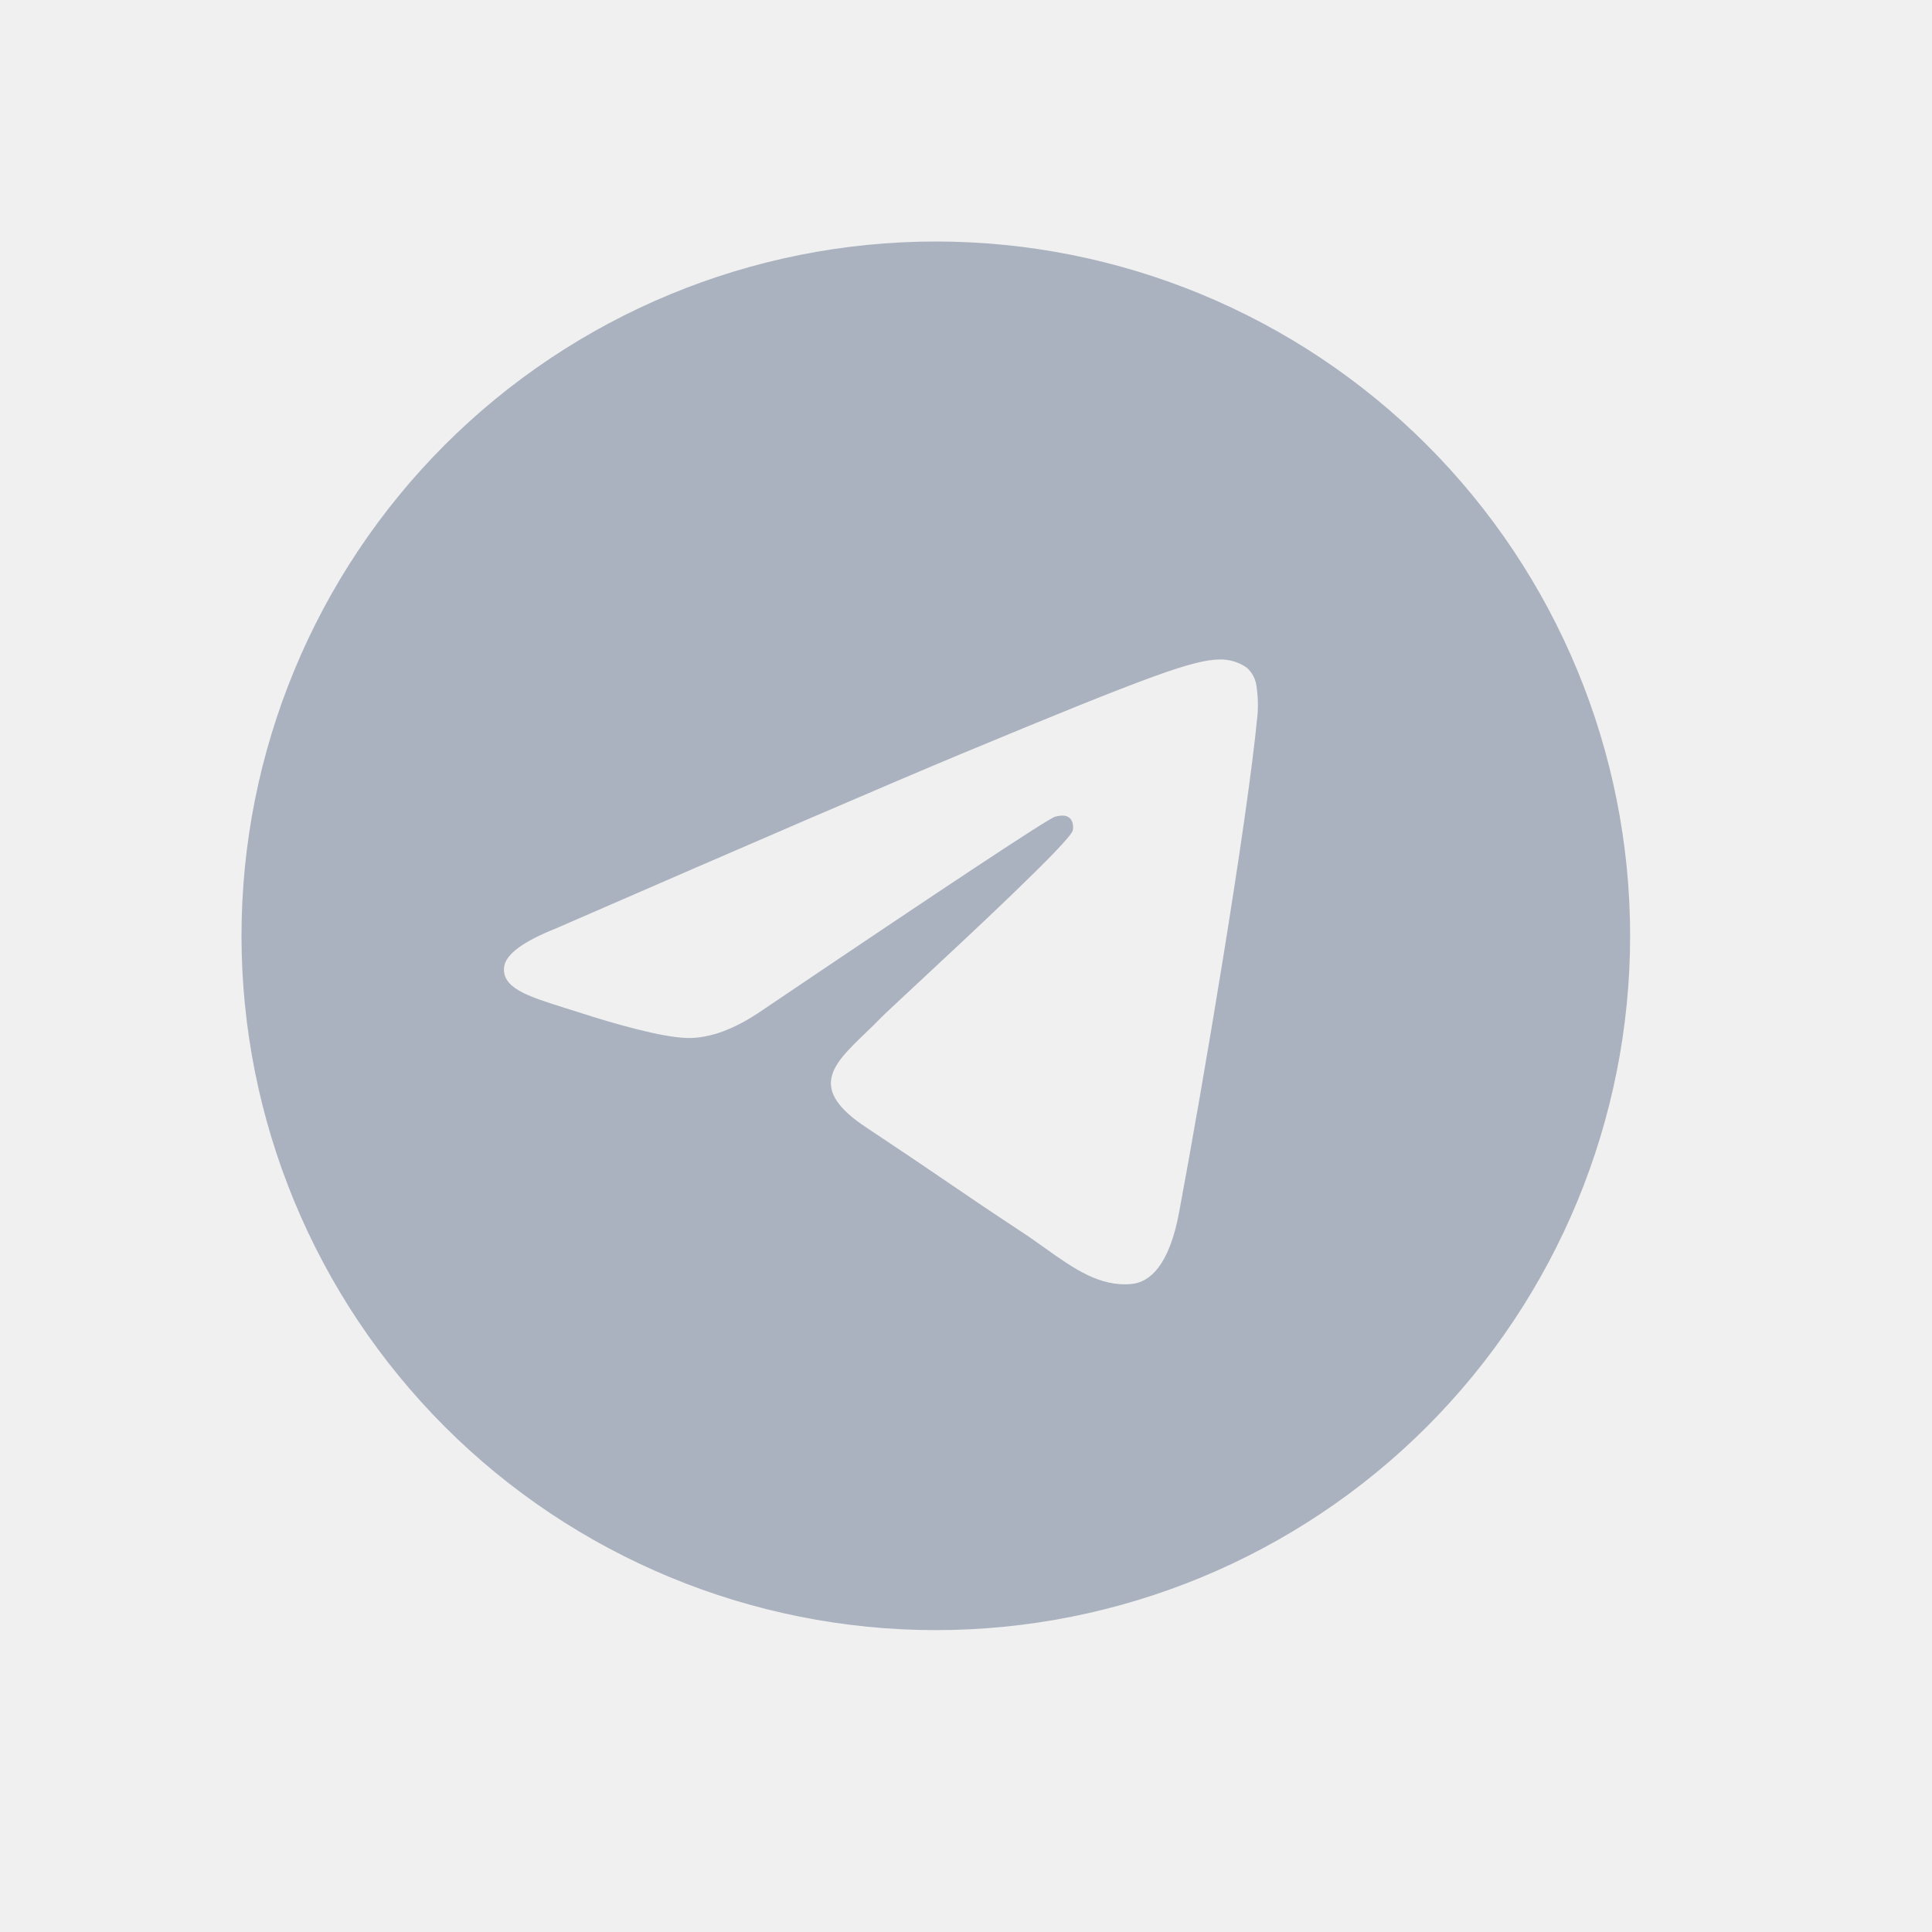
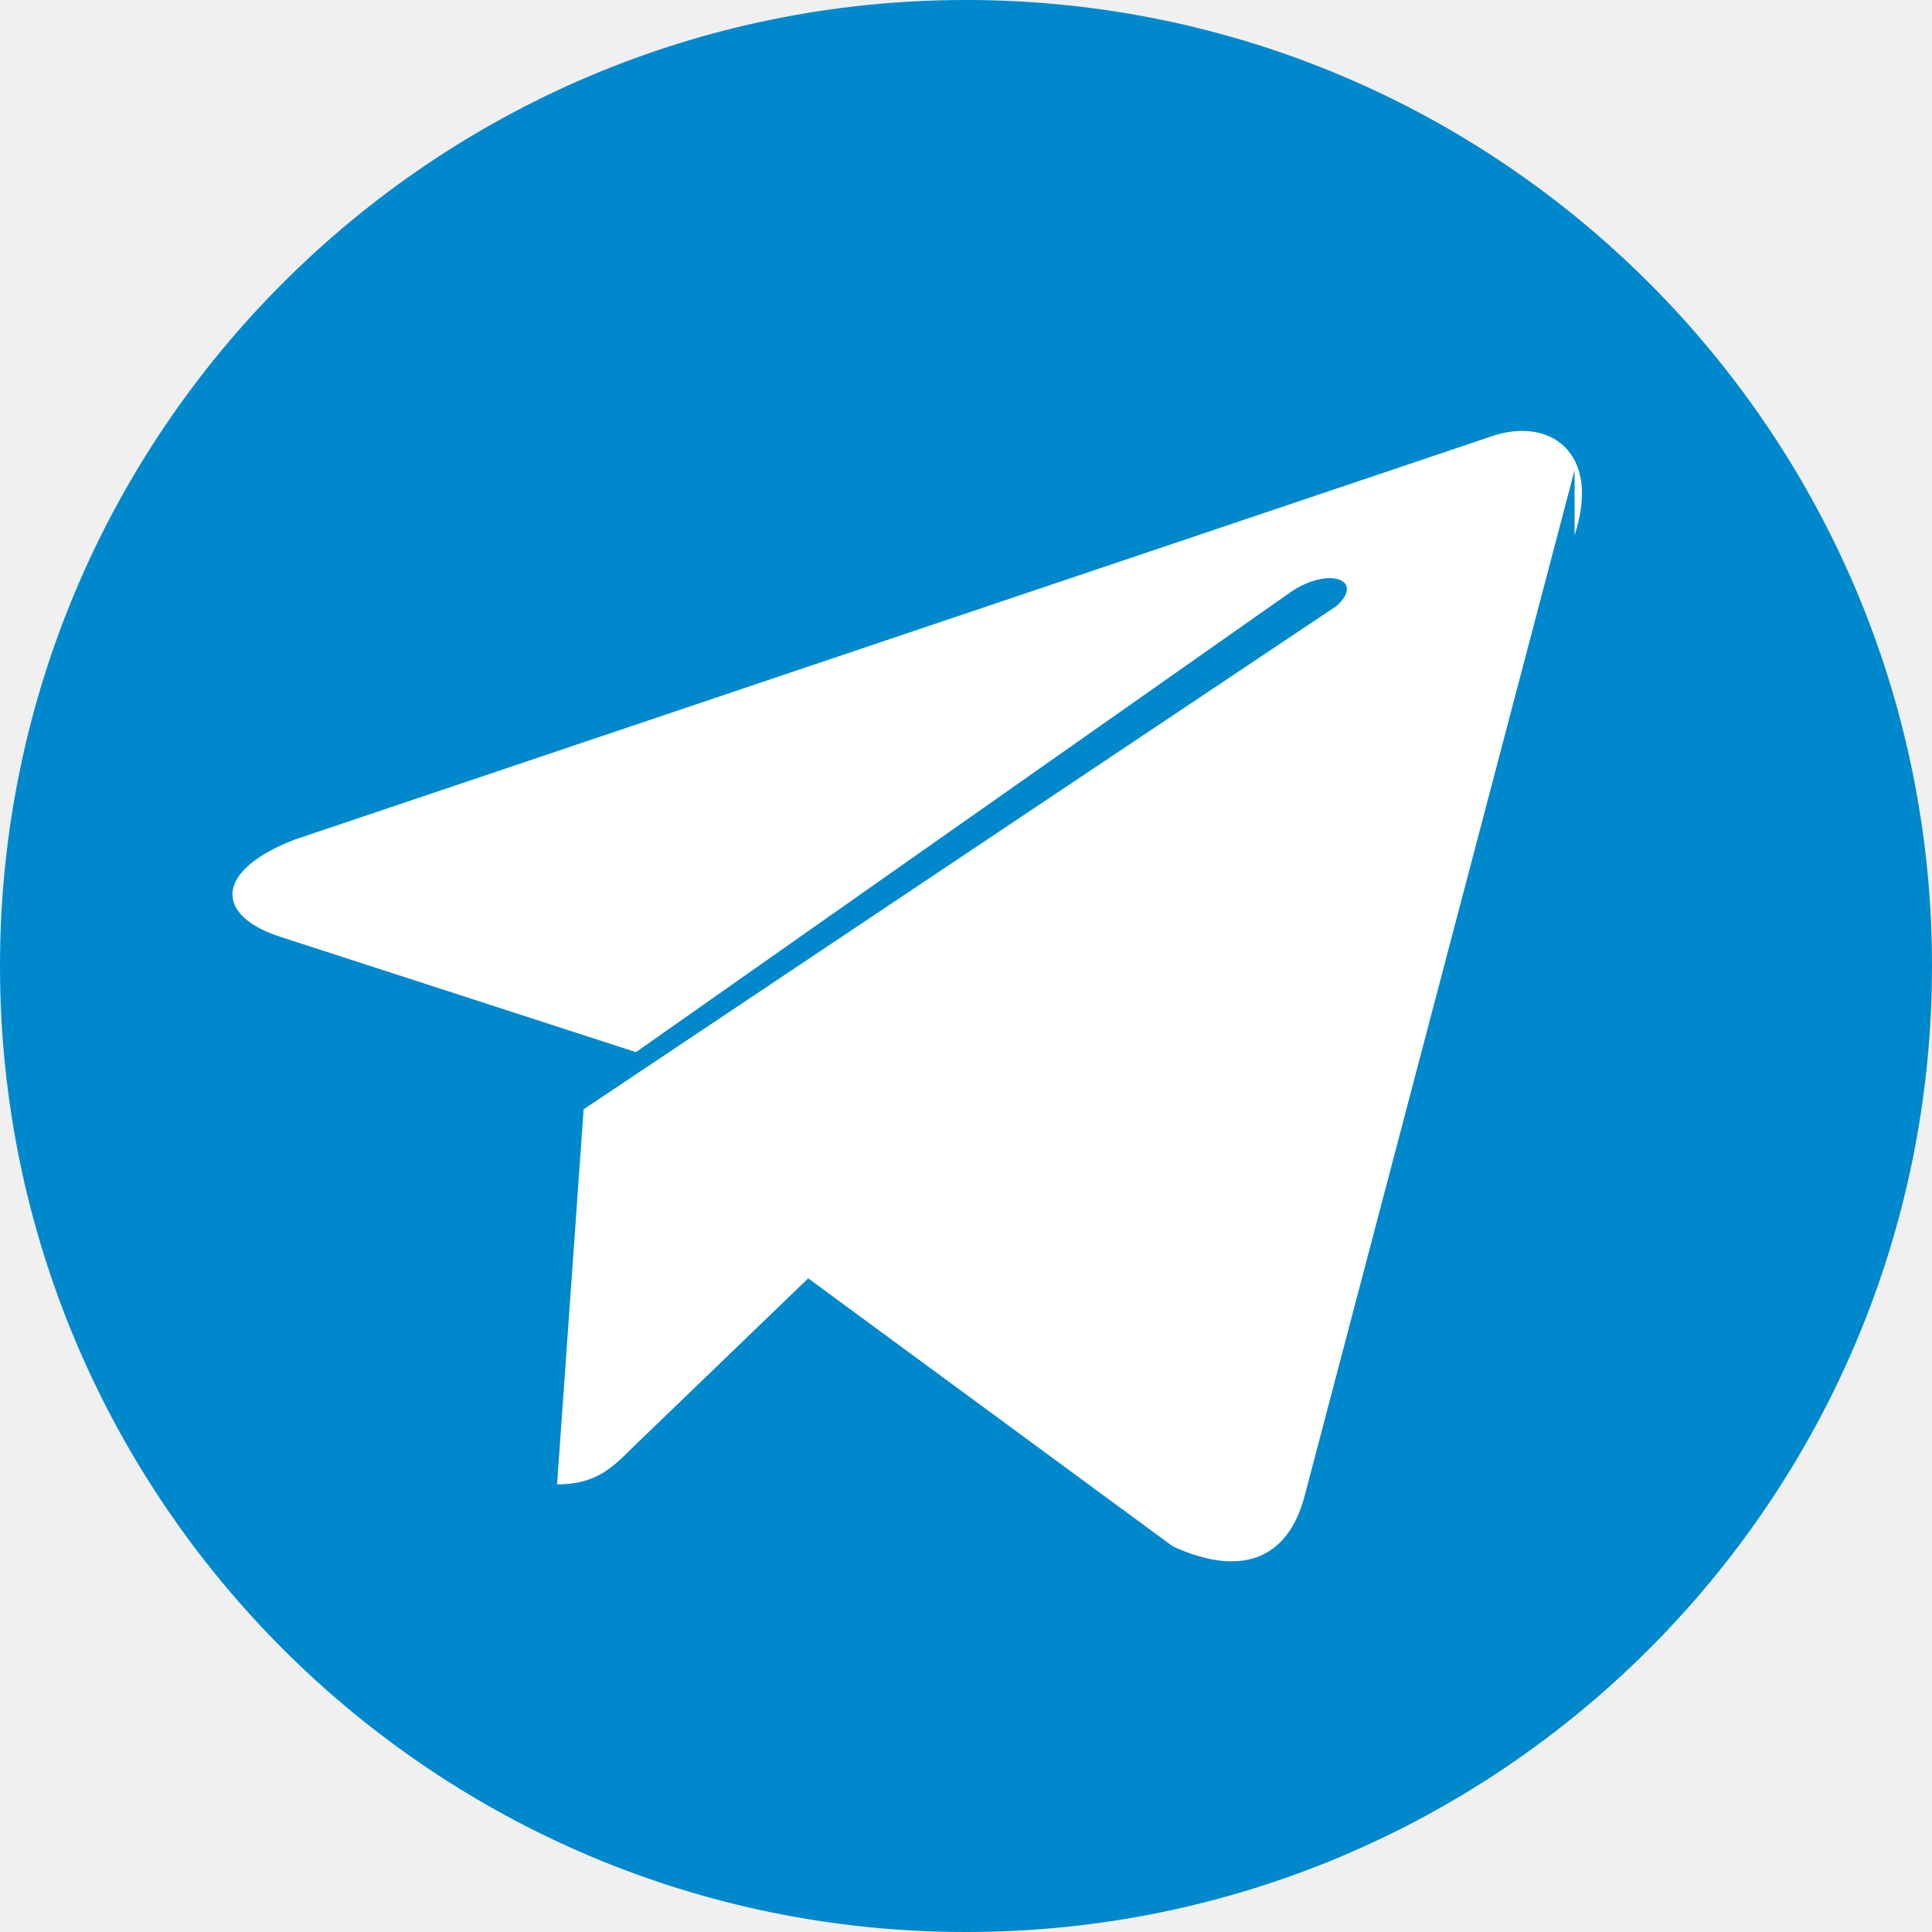
- <svg xmlns="http://www.w3.org/2000/svg" width="32" height="32" viewBox="0 0 32 32" fill="none">
-   <path d="M27 15.5C27 18.55 25.788 21.475 23.632 23.632C21.475 25.788 18.55 27 15.5 27C12.45 27 9.525 25.788 7.368 23.632C5.212 21.475 4 18.55 4 15.5C4 12.45 5.212 9.525 7.368 7.368C9.525 5.212 12.45 4 15.5 4C18.55 4 21.475 5.212 23.632 7.368C25.788 9.525 27 12.45 27 15.5ZM15.913 12.49C14.794 12.956 12.557 13.919 9.205 15.379C8.662 15.595 8.376 15.808 8.35 16.015C8.307 16.364 8.745 16.502 9.342 16.69L9.593 16.769C10.18 16.96 10.97 17.183 11.38 17.192C11.754 17.201 12.169 17.048 12.628 16.732C15.76 14.617 17.377 13.549 17.478 13.526C17.55 13.509 17.651 13.489 17.717 13.549C17.784 13.608 17.777 13.722 17.77 13.752C17.727 13.937 16.006 15.536 15.116 16.364C14.839 16.623 14.642 16.805 14.602 16.847C14.513 16.938 14.423 17.027 14.331 17.114C13.785 17.64 13.377 18.034 14.353 18.678C14.823 18.989 15.2 19.243 15.575 19.499C15.983 19.778 16.391 20.055 16.92 20.403C17.054 20.49 17.183 20.583 17.308 20.672C17.784 21.011 18.214 21.316 18.742 21.267C19.049 21.238 19.367 20.951 19.528 20.088C19.909 18.052 20.658 13.64 20.83 11.821C20.841 11.67 20.834 11.518 20.812 11.369C20.798 11.248 20.739 11.136 20.648 11.057C20.517 10.966 20.361 10.92 20.202 10.923C19.771 10.93 19.105 11.162 15.913 12.49Z" fill="#ABB2BF" />
+ <svg xmlns="http://www.w3.org/2000/svg" width="100" height="100" viewBox="0 0 240 240">
+   <circle cx="120" cy="120" r="120" fill="#0088cc" />
+   <path fill="#fff" d="M195.6 58.4L162.1 185.7c-2.1 8.2-8.1 10.2-16.4 6.4l-45.3-33.3-21.9 21.1c-2.4 2.4-4.5 4.5-9.3 4.5l3.3-46.6L166 75.3c3.6-3.2-.8-5-5.6-1.8L79 130.7 34.9 116.4c-8.2-2.6-8.4-8.2 1.7-12.1L185 54.3c7.4-2.7 14 1.8 10.6 12.2z" />
</svg>
